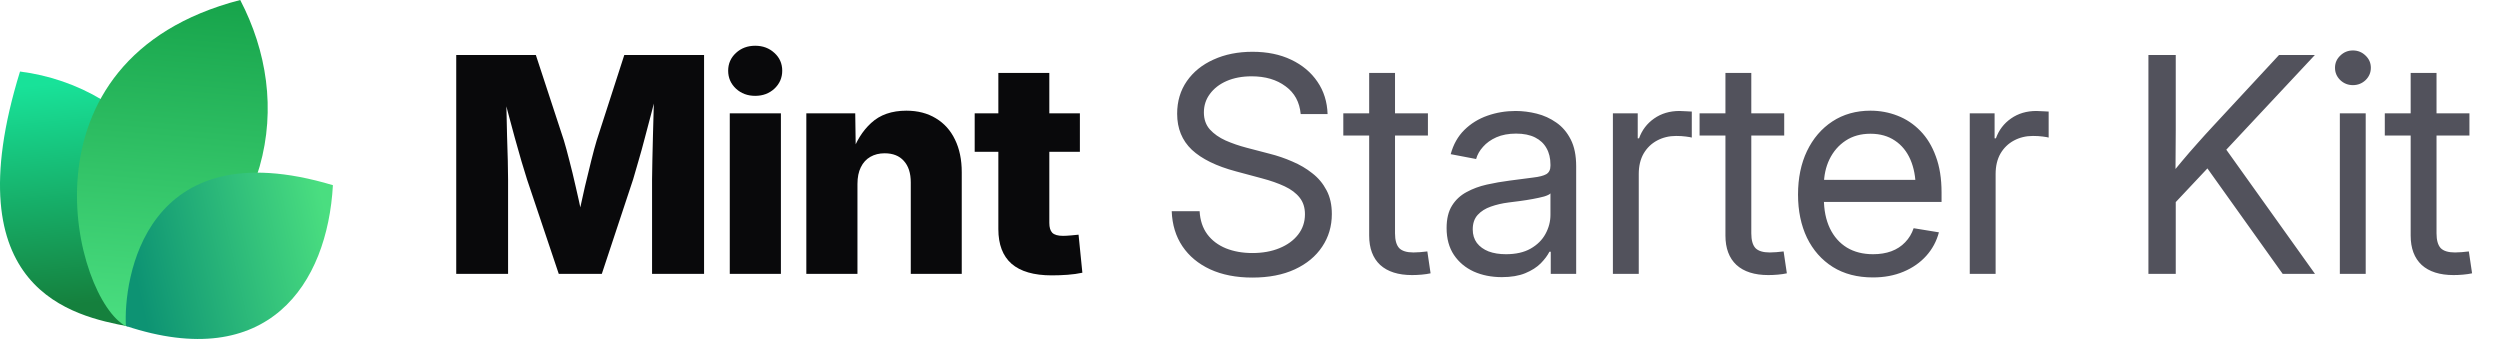
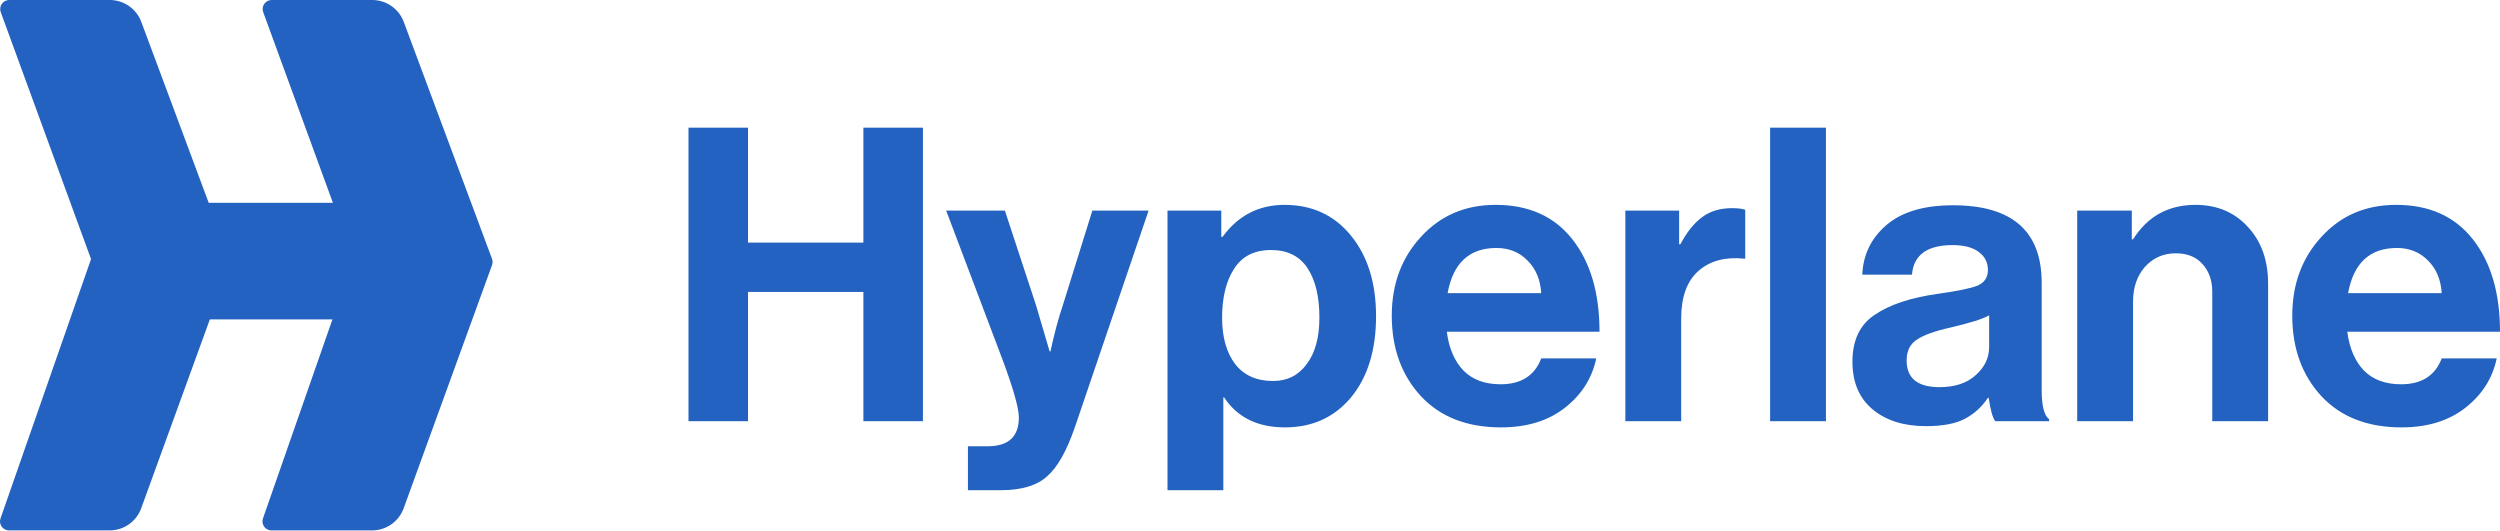
- <svg xmlns="http://www.w3.org/2000/svg" width="177" height="24" viewBox="0 0 177 24" fill="none">
-   <path d="M9.061 23.108C5.268 22.377 -3.391 20.627 1.417 5.064C9.634 6.099 16.973 14.064 9.061 23.108Z" fill="url(#paint0_linear_17557_2020)" />
-   <path d="M8.919 23.094C5.276 21.222 0.784 4.209 17.007 0C20.757 7.193 19.621 16.545 8.919 23.094Z" fill="url(#paint1_linear_17557_2020)" />
-   <path d="M8.914 23.079C8.735 19.882 10.159 9.085 23.57 13.111C23.181 20.123 18.984 26.418 8.914 23.079Z" fill="url(#paint2_linear_17557_2020)" />
-   <path d="M32.301 19.392V3.894H37.938L39.925 9.948C40.036 10.315 40.164 10.787 40.31 11.362C40.462 11.938 40.611 12.552 40.757 13.204C40.91 13.855 41.048 14.483 41.173 15.086C41.305 15.682 41.412 16.192 41.495 16.615H40.695C40.771 16.192 40.871 15.682 40.996 15.086C41.128 14.49 41.267 13.866 41.412 13.214C41.565 12.562 41.714 11.948 41.86 11.373C42.005 10.79 42.133 10.315 42.244 9.948L44.2 3.894H49.848V19.392H46.166V12.704C46.166 12.357 46.173 11.917 46.187 11.383C46.2 10.849 46.214 10.27 46.228 9.646C46.249 9.022 46.266 8.391 46.28 7.753C46.301 7.115 46.311 6.519 46.311 5.964H46.623C46.485 6.561 46.332 7.181 46.166 7.826C45.999 8.471 45.833 9.102 45.666 9.719C45.507 10.336 45.351 10.901 45.198 11.414C45.053 11.928 44.928 12.357 44.824 12.704L42.608 19.392H39.561L37.314 12.704C37.203 12.357 37.072 11.928 36.919 11.414C36.773 10.901 36.614 10.34 36.441 9.729C36.274 9.112 36.104 8.481 35.931 7.836C35.764 7.192 35.608 6.567 35.463 5.964H35.827C35.834 6.512 35.844 7.105 35.858 7.743C35.872 8.374 35.886 9.005 35.9 9.636C35.92 10.26 35.938 10.839 35.952 11.373C35.965 11.907 35.972 12.351 35.972 12.704V19.392H32.301ZM51.668 19.392V8.024H55.288V19.392H51.668ZM53.468 6.786C52.927 6.786 52.473 6.616 52.105 6.276C51.738 5.93 51.554 5.507 51.554 5.007C51.554 4.508 51.738 4.088 52.105 3.749C52.473 3.409 52.927 3.239 53.468 3.239C54.009 3.239 54.463 3.409 54.83 3.749C55.198 4.082 55.382 4.501 55.382 5.007C55.382 5.507 55.198 5.93 54.83 6.276C54.463 6.616 54.009 6.786 53.468 6.786ZM60.708 13.027V19.392H57.088V8.024H60.551L60.593 10.967H60.281C60.593 10.024 61.061 9.268 61.685 8.7C62.309 8.124 63.138 7.836 64.171 7.836C64.975 7.836 65.672 8.017 66.262 8.377C66.851 8.731 67.302 9.234 67.614 9.885C67.933 10.537 68.092 11.307 68.092 12.194V19.392H64.483V12.912C64.483 12.26 64.32 11.754 63.994 11.394C63.675 11.033 63.221 10.853 62.632 10.853C62.25 10.853 61.914 10.936 61.623 11.102C61.332 11.269 61.106 11.515 60.947 11.841C60.787 12.16 60.708 12.555 60.708 13.027ZM76.456 8.024V10.749H69.008V8.024H76.456ZM70.683 5.163H74.292V15.783C74.292 16.102 74.361 16.334 74.5 16.48C74.646 16.625 74.899 16.698 75.259 16.698C75.405 16.698 75.596 16.688 75.831 16.667C76.074 16.646 76.251 16.629 76.362 16.615L76.632 19.309C76.313 19.378 75.963 19.427 75.582 19.455C75.207 19.482 74.836 19.496 74.469 19.496C73.2 19.496 72.25 19.222 71.619 18.674C70.995 18.127 70.683 17.308 70.683 16.22V5.163Z" fill="#09090B" />
-   <path d="M88.667 19.652C87.523 19.652 86.528 19.458 85.682 19.07C84.843 18.681 84.188 18.137 83.716 17.437C83.245 16.736 82.992 15.908 82.957 14.951H84.933C84.968 15.596 85.148 16.14 85.474 16.584C85.8 17.021 86.24 17.354 86.795 17.582C87.35 17.804 87.974 17.915 88.667 17.915C89.388 17.915 90.026 17.801 90.581 17.572C91.143 17.343 91.583 17.024 91.902 16.615C92.228 16.199 92.391 15.717 92.391 15.169C92.391 14.698 92.266 14.306 92.017 13.994C91.767 13.675 91.413 13.408 90.956 13.193C90.498 12.978 89.954 12.787 89.323 12.621L87.502 12.132C86.123 11.765 85.082 11.255 84.382 10.603C83.689 9.944 83.342 9.095 83.342 8.055C83.342 7.174 83.571 6.404 84.028 5.746C84.486 5.087 85.117 4.577 85.921 4.217C86.726 3.849 87.645 3.666 88.678 3.666C89.718 3.666 90.63 3.853 91.413 4.227C92.204 4.602 92.824 5.122 93.275 5.787C93.726 6.446 93.965 7.209 93.993 8.076H92.089C92.013 7.23 91.656 6.574 91.018 6.11C90.387 5.638 89.586 5.403 88.615 5.403C87.95 5.403 87.36 5.513 86.847 5.735C86.341 5.957 85.946 6.262 85.661 6.651C85.377 7.032 85.235 7.469 85.235 7.961C85.235 8.447 85.377 8.849 85.661 9.168C85.946 9.48 86.317 9.74 86.774 9.948C87.232 10.149 87.724 10.319 88.251 10.457L89.884 10.884C90.439 11.023 90.977 11.206 91.496 11.435C92.023 11.657 92.495 11.934 92.911 12.267C93.334 12.593 93.67 12.995 93.92 13.474C94.17 13.945 94.294 14.504 94.294 15.149C94.294 16.015 94.066 16.788 93.608 17.468C93.157 18.148 92.512 18.681 91.673 19.07C90.834 19.458 89.832 19.652 88.667 19.652ZM101.097 8.024V9.594H95.106V8.024H101.097ZM96.937 5.163H98.767V16.521C98.767 17 98.865 17.347 99.059 17.562C99.26 17.77 99.6 17.874 100.078 17.874C100.21 17.874 100.366 17.867 100.546 17.853C100.733 17.832 100.903 17.815 101.056 17.801L101.285 19.351C101.097 19.392 100.886 19.423 100.65 19.444C100.414 19.465 100.189 19.475 99.974 19.475C98.996 19.475 98.244 19.236 97.717 18.758C97.197 18.272 96.937 17.579 96.937 16.677V5.163ZM106.33 19.621C105.595 19.621 104.932 19.489 104.343 19.226C103.754 18.955 103.285 18.564 102.939 18.05C102.592 17.53 102.419 16.896 102.419 16.147C102.419 15.495 102.547 14.965 102.804 14.556C103.06 14.146 103.403 13.828 103.833 13.599C104.263 13.363 104.742 13.186 105.269 13.068C105.796 12.95 106.333 12.857 106.881 12.787C107.574 12.69 108.132 12.617 108.555 12.569C108.978 12.52 109.287 12.441 109.481 12.33C109.675 12.212 109.772 12.014 109.772 11.737V11.654C109.772 11.203 109.679 10.815 109.492 10.489C109.311 10.163 109.041 9.91 108.68 9.729C108.32 9.549 107.872 9.459 107.338 9.459C106.805 9.459 106.34 9.546 105.945 9.719C105.556 9.892 105.241 10.118 104.998 10.395C104.755 10.665 104.593 10.953 104.509 11.258L102.71 10.915C102.897 10.222 103.22 9.65 103.677 9.199C104.135 8.748 104.679 8.412 105.31 8.19C105.941 7.968 106.607 7.857 107.307 7.857C107.8 7.857 108.295 7.92 108.795 8.044C109.301 8.169 109.765 8.381 110.188 8.679C110.611 8.97 110.951 9.369 111.208 9.875C111.464 10.374 111.593 11.005 111.593 11.768V19.392H109.793V17.822H109.7C109.568 18.085 109.363 18.359 109.086 18.643C108.809 18.921 108.444 19.153 107.994 19.34C107.543 19.527 106.988 19.621 106.33 19.621ZM106.621 17.998C107.321 17.998 107.904 17.867 108.368 17.603C108.84 17.333 109.19 16.986 109.419 16.563C109.654 16.133 109.772 15.682 109.772 15.211V13.692C109.703 13.769 109.554 13.841 109.325 13.911C109.096 13.973 108.829 14.032 108.524 14.088C108.226 14.143 107.921 14.192 107.609 14.233C107.304 14.275 107.033 14.309 106.798 14.337C106.354 14.393 105.938 14.49 105.549 14.628C105.168 14.76 104.86 14.954 104.624 15.211C104.388 15.467 104.27 15.811 104.27 16.241C104.27 16.615 104.367 16.934 104.561 17.198C104.762 17.461 105.04 17.662 105.393 17.801C105.747 17.933 106.156 17.998 106.621 17.998ZM114.193 19.392V8.024H115.951V9.792H116.045C116.253 9.209 116.61 8.741 117.116 8.388C117.622 8.034 118.219 7.857 118.905 7.857C119.058 7.857 119.217 7.864 119.384 7.878C119.55 7.885 119.682 7.892 119.779 7.899V9.74C119.716 9.719 119.578 9.695 119.363 9.667C119.155 9.639 118.922 9.625 118.666 9.625C118.174 9.625 117.726 9.733 117.324 9.948C116.922 10.163 116.603 10.471 116.367 10.874C116.138 11.276 116.024 11.758 116.024 12.319V19.392H114.193ZM126.322 8.024V9.594H120.33V8.024H126.322ZM122.161 5.163H123.992V16.521C123.992 17 124.089 17.347 124.283 17.562C124.484 17.77 124.824 17.874 125.302 17.874C125.434 17.874 125.59 17.867 125.77 17.853C125.958 17.832 126.127 17.815 126.28 17.801L126.509 19.351C126.322 19.392 126.11 19.423 125.874 19.444C125.639 19.465 125.413 19.475 125.198 19.475C124.221 19.475 123.468 19.236 122.941 18.758C122.421 18.272 122.161 17.579 122.161 16.677V5.163ZM132.604 19.642C131.502 19.642 130.555 19.396 129.765 18.903C128.974 18.404 128.364 17.714 127.934 16.834C127.511 15.946 127.3 14.927 127.3 13.775C127.3 12.611 127.511 11.584 127.934 10.697C128.364 9.802 128.964 9.102 129.734 8.596C130.51 8.089 131.408 7.836 132.428 7.836C133.1 7.836 133.738 7.954 134.341 8.19C134.952 8.426 135.489 8.783 135.954 9.261C136.425 9.74 136.793 10.343 137.056 11.071C137.327 11.792 137.462 12.645 137.462 13.63V14.296H128.433V12.735H136.463L135.631 13.297C135.631 12.541 135.506 11.876 135.257 11.3C135.007 10.725 134.643 10.277 134.165 9.958C133.686 9.632 133.107 9.469 132.428 9.469C131.748 9.469 131.162 9.632 130.67 9.958C130.177 10.284 129.796 10.725 129.526 11.279C129.262 11.827 129.13 12.441 129.13 13.12V14.046C129.13 14.864 129.273 15.572 129.557 16.168C129.841 16.757 130.243 17.211 130.763 17.53C131.283 17.842 131.901 17.998 132.615 17.998C133.093 17.998 133.523 17.929 133.905 17.79C134.293 17.645 134.619 17.433 134.882 17.156C135.153 16.879 135.354 16.546 135.486 16.157L137.275 16.449C137.108 17.08 136.81 17.634 136.38 18.113C135.95 18.591 135.413 18.966 134.768 19.236C134.123 19.507 133.402 19.642 132.604 19.642ZM139.459 19.392V8.024H141.217V9.792H141.311C141.519 9.209 141.876 8.741 142.382 8.388C142.888 8.034 143.485 7.857 144.171 7.857C144.324 7.857 144.483 7.864 144.649 7.878C144.816 7.885 144.948 7.892 145.045 7.899V9.74C144.982 9.719 144.844 9.695 144.629 9.667C144.421 9.639 144.188 9.625 143.932 9.625C143.439 9.625 142.992 9.733 142.59 9.948C142.188 10.163 141.869 10.471 141.633 10.874C141.404 11.276 141.29 11.758 141.29 12.319V19.392H139.459ZM153.429 14.961V12.715C153.783 12.257 154.136 11.82 154.49 11.404C154.844 10.981 155.204 10.565 155.572 10.156C155.939 9.74 156.314 9.327 156.695 8.918L161.355 3.894H163.893L157.277 10.967H157.184L153.429 14.961ZM152.108 19.392V3.894H154.043V9.241L154.022 12.559L154.043 13.505V19.392H152.108ZM161.615 19.392L155.967 11.477L157.173 9.969L163.903 19.392H161.615ZM165.661 19.392V8.024H167.492V19.392H165.661ZM166.587 6.027C166.24 6.027 165.942 5.909 165.692 5.673C165.443 5.43 165.318 5.139 165.318 4.799C165.318 4.459 165.443 4.172 165.692 3.936C165.942 3.693 166.24 3.572 166.587 3.572C166.934 3.572 167.232 3.693 167.482 3.936C167.731 4.172 167.856 4.459 167.856 4.799C167.856 5.139 167.731 5.43 167.482 5.673C167.232 5.909 166.934 6.027 166.587 6.027ZM174.836 8.024V9.594H168.844V8.024H174.836ZM170.675 5.163H172.506V16.521C172.506 17 172.603 17.347 172.797 17.562C172.998 17.77 173.338 17.874 173.816 17.874C173.948 17.874 174.104 17.867 174.284 17.853C174.472 17.832 174.641 17.815 174.794 17.801L175.023 19.351C174.836 19.392 174.624 19.423 174.388 19.444C174.153 19.465 173.927 19.475 173.712 19.475C172.735 19.475 171.982 19.236 171.455 18.758C170.935 18.272 170.675 17.579 170.675 16.677V5.163Z" fill="#52525C" />
-   <defs>
-     <linearGradient id="paint0_linear_17557_2020" x1="3.776" y1="5.916" x2="5.232" y2="21.559" gradientUnits="userSpaceOnUse">
-       <stop stop-color="#18E299" />
-       <stop offset="1" stop-color="#15803D" />
-     </linearGradient>
-     <linearGradient id="paint1_linear_17557_2020" x1="12.171" y1="-0.718" x2="10.19" y2="22.983" gradientUnits="userSpaceOnUse">
-       <stop stop-color="#16A34A" />
-       <stop offset="1" stop-color="#4ADE80" />
-     </linearGradient>
-     <linearGradient id="paint2_linear_17557_2020" x1="23.133" y1="15.353" x2="9.338" y2="18.52" gradientUnits="userSpaceOnUse">
-       <stop stop-color="#4ADE80" />
-       <stop offset="1" stop-color="#0D9373" />
-     </linearGradient>
-   </defs>
+ <svg xmlns="http://www.w3.org/2000/svg" fill="none" viewBox="160.5 198.5 1522.35 323">
+   <path d="M325.935 199H387.16C395.513 199 402.986 204.191 405.902 212.018L459.642 356.276C460.056 357.389 460.061 358.613 459.656 359.729L459.354 360.558L459.352 360.566L405.838 507.831C402.965 515.737 395.452 521 387.04 521H325.825C322.382 521 319.97 517.602 321.104 514.352L376.284 356.276L321.239 205.717C320.047 202.455 322.462 199 325.935 199Z" fill="#2362C0" />
+   <path d="M166.115 199H227.339C235.692 199 243.165 204.191 246.081 212.018L299.821 356.276C300.235 357.389 300.24 358.613 299.835 359.729L299.533 360.558L299.53 360.566L246.017 507.831C243.144 515.737 235.631 521 227.22 521H166.004C162.562 521 160.149 517.602 161.283 514.352L216.463 356.276L161.419 205.717C160.226 202.455 162.641 199 166.115 199Z" fill="#2362C0" />
+   <path d="M376.284 356.276L321.239 205.717C320.047 202.455 322.462 199 325.935 199H387.16C395.513 199 402.986 204.191 405.902 212.018L459.642 356.276C460.056 357.389 460.061 358.613 459.656 359.729L405.838 507.831C402.965 515.737 395.452 521 387.04 521H325.825C322.382 521 319.97 517.602 321.104 514.352L347.534 438.638L376.284 356.276ZM376.284 356.276L321.308 514.249C320.086 517.517 322.502 521 325.991 521H387.04M376.284 356.276L321.31 205.752C320.087 202.484 322.503 199 325.993 199H387.16M376.284 356.276L321.104 514.352C319.97 517.602 322.382 521 325.825 521H387.04M376.284 356.276L321.239 205.717C320.047 202.455 322.462 199 325.935 199H387.16M387.16 199C395.513 199 402.986 204.191 405.902 212.018L459.642 356.276M459.642 356.276C460.056 357.389 460.061 358.613 459.656 359.729M459.642 356.276L459.652 358.838C459.654 359.425 459.554 360.007 459.354 360.558M459.656 359.729L405.838 507.831M459.656 359.729L459.354 360.558M405.838 507.831C402.965 515.737 395.452 521 387.04 521M405.838 507.831L459.352 360.566L459.354 360.558M216.463 356.276L161.283 514.352C160.149 517.602 162.562 521 166.004 521H227.22C235.631 521 243.144 515.737 246.017 507.831L299.53 360.566L299.533 360.558L299.835 359.729C300.24 358.613 300.235 357.389 299.821 356.276L246.081 212.018C243.165 204.191 235.692 199 227.339 199H166.115C162.641 199 160.226 202.455 161.419 205.717L216.463 356.276Z" stroke="#2362C0" />
+   <path d="M364.284 322.5H287.784V392.5H364.284L376.784 356.5L364.284 322.5Z" fill="#2362C0" stroke="#2362C0" />
+   <path d="M579.75 455V276.25H616V346.25H686.25V276.25H722.5V455H686.25V376.25H616V455H579.75ZM749.916 497V470.25H761.916C774.583 470.25 780.916 464.417 780.916 452.75C780.916 447.083 777.666 435.5 771.166 418L736.666 326.75H772.416L791.416 384.5L799.666 412.5H800.166C802.499 401.667 804.999 392.333 807.666 384.5L825.666 326.75H859.916L815.166 458.25C810.166 472.917 804.499 483 798.166 488.5C791.999 494.167 782.583 497 769.916 497H749.916ZM871.434 497V326.75H904.184V342.75H904.934C914.434 329.75 927.017 323.25 942.684 323.25C959.517 323.25 973.017 329.5 983.184 342C993.35 354.5 998.434 370.833 998.434 391C998.434 411.667 993.35 428.167 983.184 440.5C973.017 452.667 959.6 458.75 942.934 458.75C926.267 458.75 913.934 452.667 905.934 440.5H905.434V497H871.434ZM935.684 430.5C944.35 430.5 951.184 427.083 956.184 420.25C961.35 413.417 963.934 404 963.934 392C963.934 379.167 961.517 369.083 956.684 361.75C951.85 354.417 944.434 350.75 934.434 350.75C924.267 350.75 916.767 354.583 911.934 362.25C907.1 369.75 904.684 379.667 904.684 392C904.684 403.833 907.35 413.25 912.684 420.25C918.017 427.083 925.684 430.5 935.684 430.5ZM1074.51 458.75C1053.84 458.75 1037.59 452.417 1025.76 439.75C1013.92 426.917 1008.01 410.583 1008.01 390.75C1008.01 371.583 1013.92 355.583 1025.76 342.75C1037.59 329.75 1052.76 323.25 1071.26 323.25C1091.42 323.25 1107.01 330.25 1118.01 344.25C1129.01 358.25 1134.51 377 1134.51 400.5H1041.51C1042.84 410.667 1046.26 418.583 1051.76 424.25C1057.26 429.75 1064.76 432.5 1074.26 432.5C1086.76 432.5 1095.01 427.25 1099.01 416.75H1132.51C1130.01 428.75 1123.67 438.75 1113.51 446.75C1103.34 454.75 1090.34 458.75 1074.51 458.75ZM1071.76 349.5C1055.26 349.5 1045.34 358.667 1042.01 377H1099.01C1098.51 368.833 1095.76 362.25 1090.76 357.25C1085.76 352.083 1079.42 349.5 1071.76 349.5ZM1182.99 326.75V347.25H1183.74C1187.74 339.75 1192.16 334.25 1196.99 330.75C1201.83 327.083 1207.91 325.25 1215.24 325.25C1218.74 325.25 1221.41 325.583 1223.24 326.25V356H1222.49C1210.99 354.833 1201.74 357.333 1194.74 363.5C1187.74 369.667 1184.24 379.333 1184.24 392.5V455H1150.24V326.75H1182.99ZM1238.39 455V276.25H1272.39V455H1238.39ZM1375.52 455C1373.86 452.833 1372.52 448.083 1371.52 440.75H1371.02C1367.36 446.25 1362.69 450.5 1357.02 453.5C1351.36 456.5 1343.44 458 1333.27 458C1319.77 458 1308.94 454.583 1300.77 447.75C1292.61 440.917 1288.52 431.25 1288.52 418.75C1288.52 405.75 1293.02 396.25 1302.02 390.25C1311.02 384.083 1323.69 379.833 1340.02 377.5C1352.02 375.833 1360.19 374.167 1364.52 372.5C1368.86 370.667 1371.02 367.5 1371.02 363C1371.02 358.333 1369.19 354.667 1365.52 352C1361.86 349.167 1356.52 347.75 1349.52 347.75C1334.02 347.75 1325.77 353.75 1324.77 365.75H1294.52C1295.02 353.583 1299.94 343.5 1309.27 335.5C1318.61 327.5 1332.11 323.5 1349.77 323.5C1385.77 323.5 1403.77 339.25 1403.77 370.75V436C1403.77 445.667 1405.27 451.583 1408.27 453.75V455H1375.52ZM1341.52 434.25C1350.86 434.25 1358.19 431.833 1363.52 427C1369.02 422.167 1371.77 416.417 1371.77 409.75V390.5C1368.11 392.667 1360.19 395.167 1348.02 398C1338.36 400.167 1331.52 402.667 1327.52 405.5C1323.52 408.167 1321.52 412.333 1321.52 418C1321.52 428.833 1328.19 434.25 1341.52 434.25ZM1458.64 326.75V344.25H1459.39C1468.22 330.25 1480.89 323.25 1497.39 323.25C1510.56 323.25 1521.22 327.75 1529.39 336.75C1537.56 345.583 1541.64 357.083 1541.64 371.25V455H1507.64V376.25C1507.64 369.25 1505.64 363.583 1501.64 359.25C1497.81 354.917 1492.39 352.75 1485.39 352.75C1477.89 352.75 1471.64 355.5 1466.64 361C1461.81 366.5 1459.39 373.583 1459.39 382.25V455H1425.39V326.75H1458.64ZM1622.85 458.75C1602.18 458.75 1585.93 452.417 1574.1 439.75C1562.26 426.917 1556.35 410.583 1556.35 390.75C1556.35 371.583 1562.26 355.583 1574.1 342.75C1585.93 329.75 1601.1 323.25 1619.6 323.25C1639.76 323.25 1655.35 330.25 1666.35 344.25C1677.35 358.25 1682.85 377 1682.85 400.5H1589.85C1591.18 410.667 1594.6 418.583 1600.1 424.25C1605.6 429.75 1613.1 432.5 1622.6 432.5C1635.1 432.5 1643.35 427.25 1647.35 416.75H1680.85C1678.35 428.75 1672.01 438.75 1661.85 446.75C1651.68 454.75 1638.68 458.75 1622.85 458.75ZM1620.1 349.5C1603.6 349.5 1593.68 358.667 1590.35 377H1647.35C1646.85 368.833 1644.1 362.25 1639.1 357.25C1634.1 352.083 1627.76 349.5 1620.1 349.5Z" fill="#2362C0" />
</svg>
